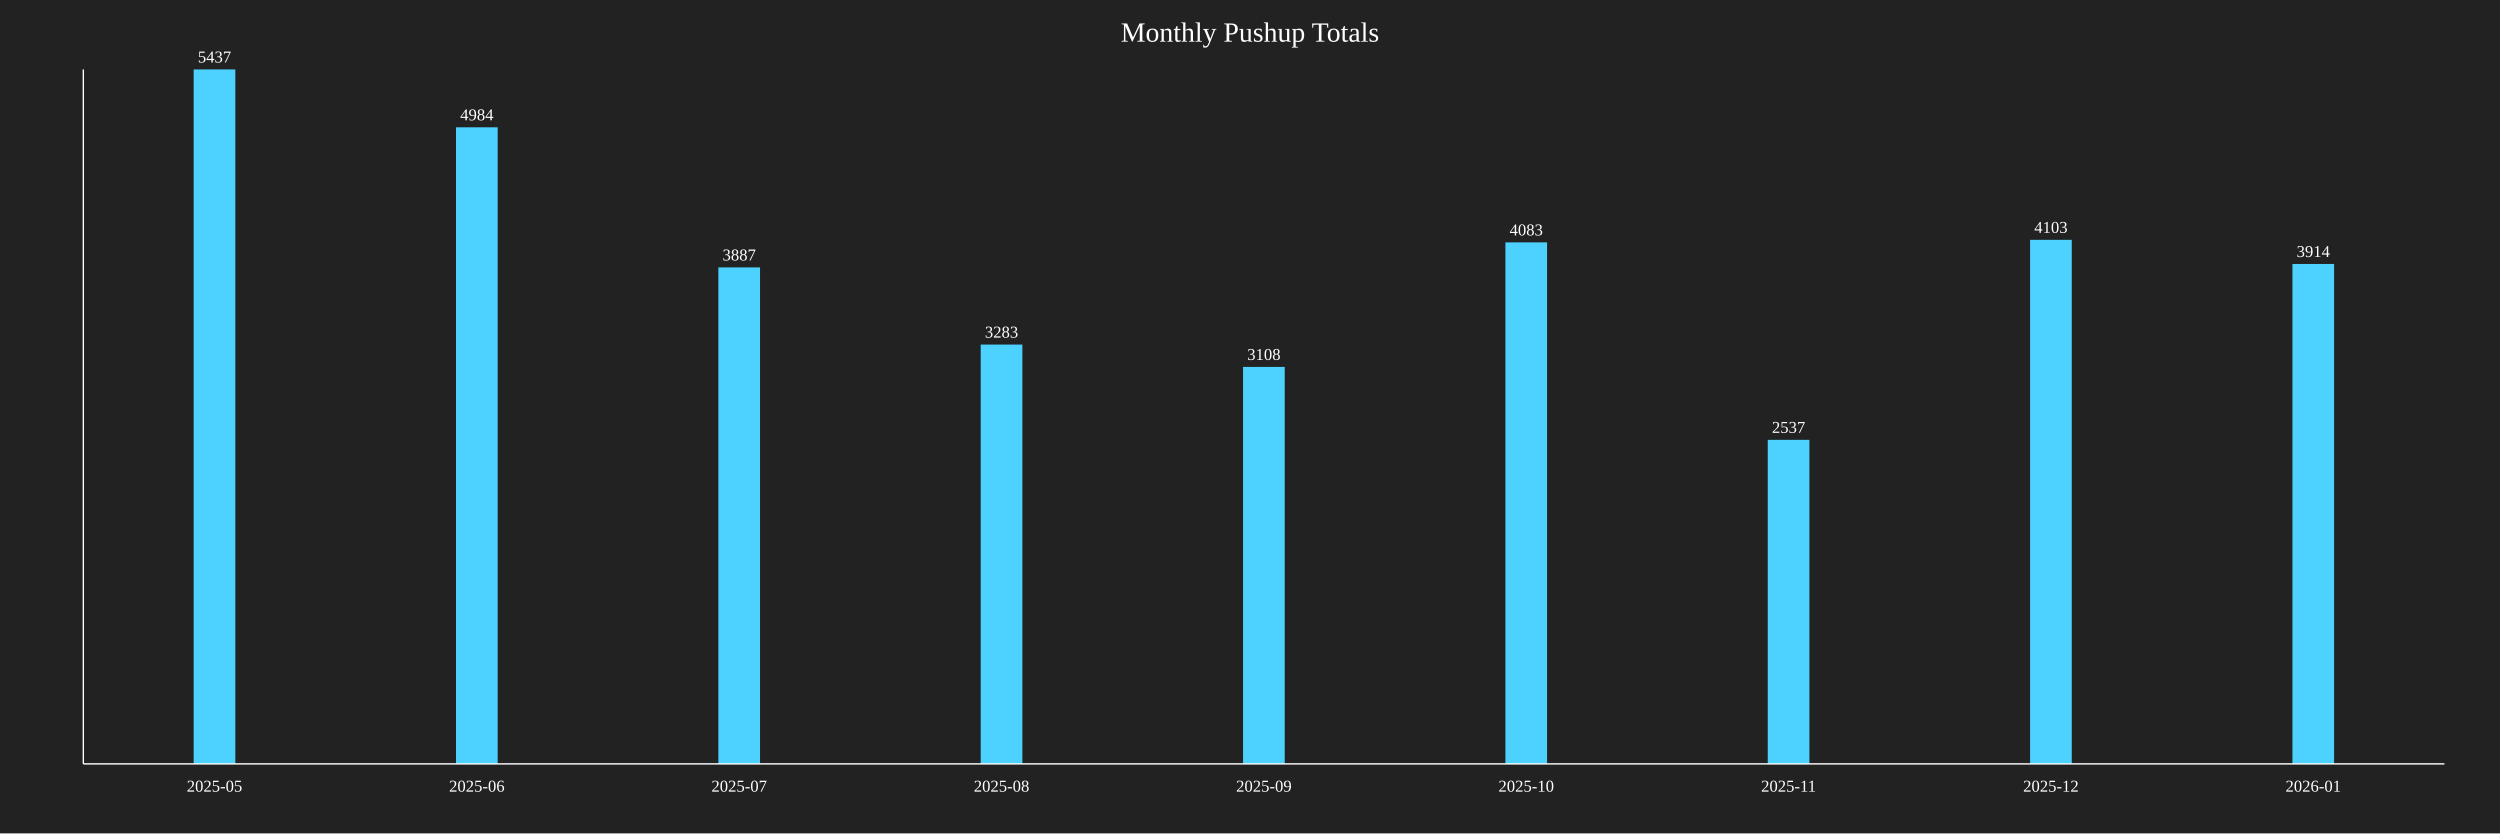
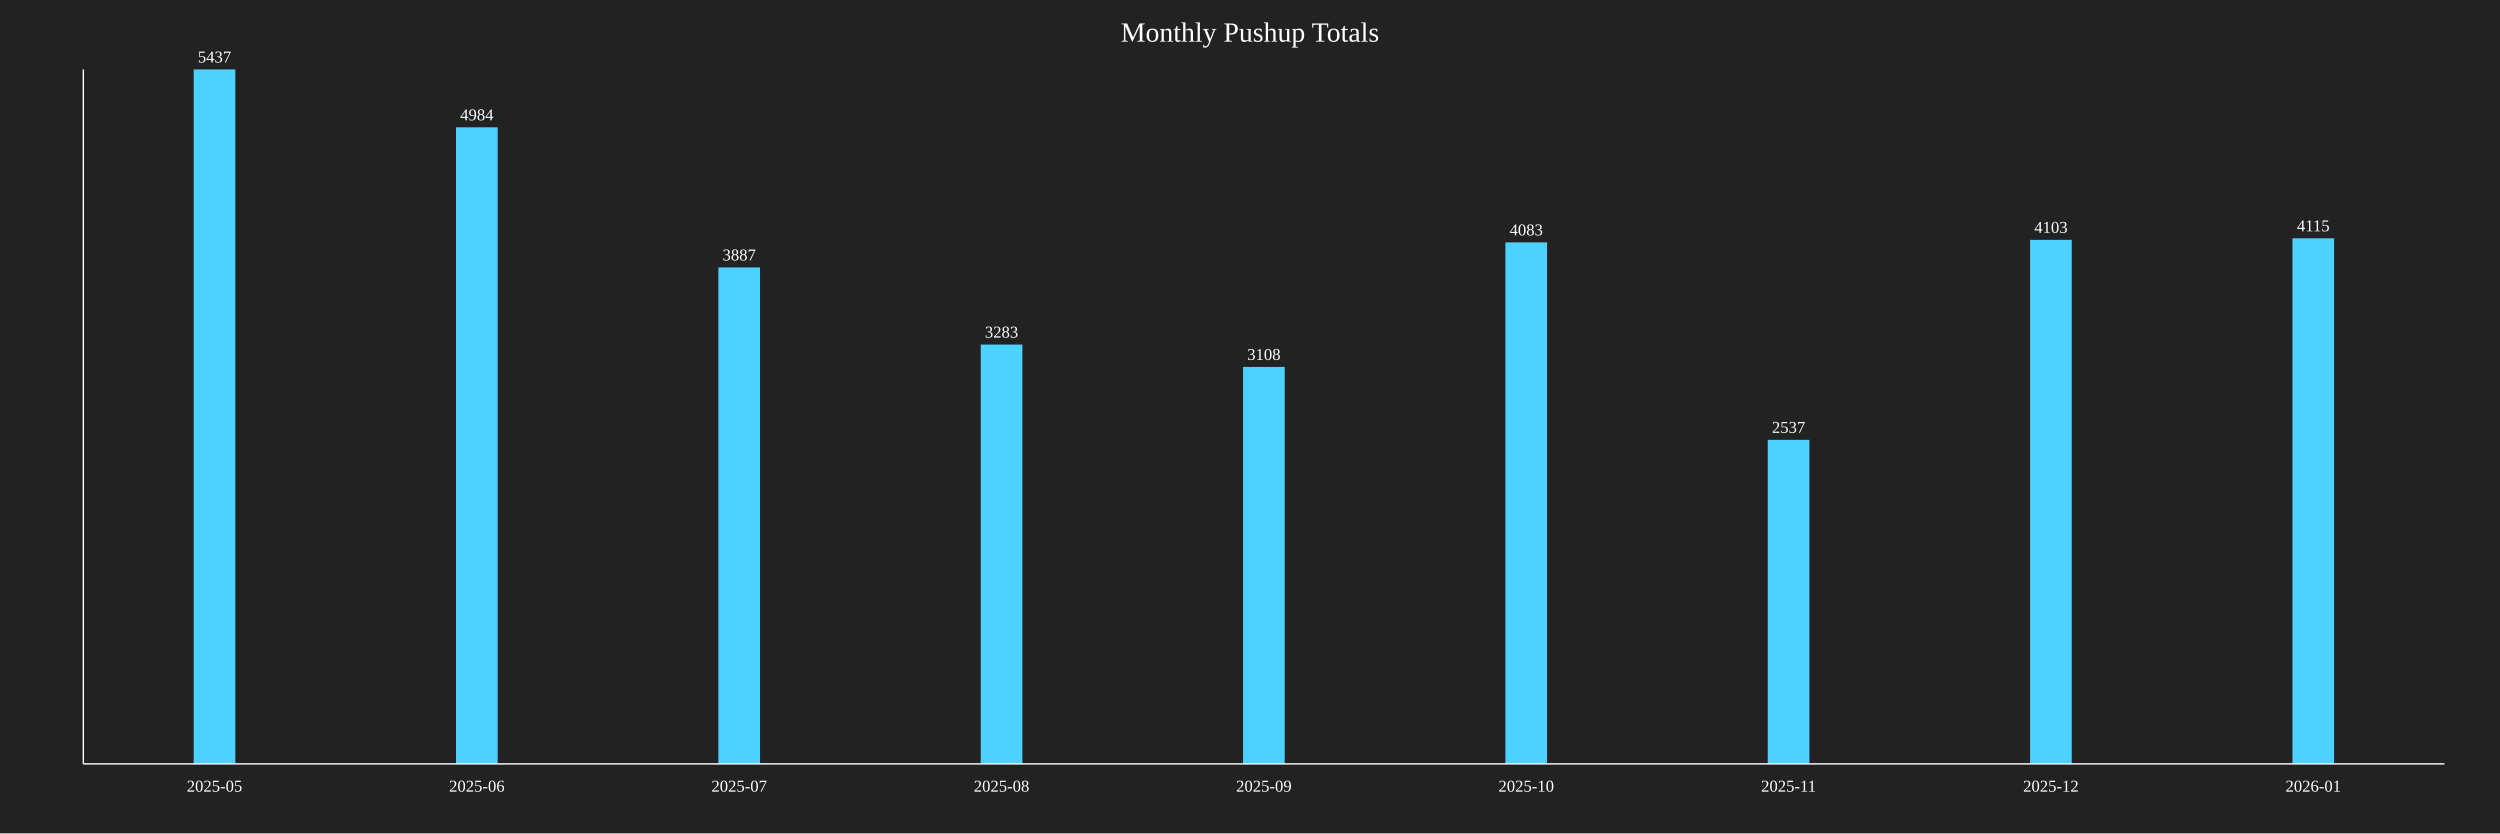
<svg xmlns="http://www.w3.org/2000/svg" baseProfile="full" height="600" version="1.1" width="1800">
  <defs />
  <rect fill="#222222" height="100%" width="100%" x="0" y="0" />
  <text fill="white" font-size="20" text-anchor="middle" x="900.0" y="30">Monthly Pushup Totals</text>
  <rect fill="#4DD2FF" height="500.0" width="30" x="139.444" y="50.0" />
  <text fill="white" font-size="12" text-anchor="middle" x="154.444" y="45.0">5437</text>
  <text fill="white" font-size="12" text-anchor="middle" x="154.444" y="570">2025-05</text>
  <rect fill="#4DD2FF" height="458.341" width="30" x="328.333" y="91.659" />
  <text fill="white" font-size="12" text-anchor="middle" x="343.333" y="86.659">4984</text>
  <text fill="white" font-size="12" text-anchor="middle" x="343.333" y="570">2025-06</text>
  <rect fill="#4DD2FF" height="357.458" width="30" x="517.222" y="192.542" />
  <text fill="white" font-size="12" text-anchor="middle" x="532.222" y="187.542">3887</text>
  <text fill="white" font-size="12" text-anchor="middle" x="532.222" y="570">2025-07</text>
  <rect fill="#4DD2FF" height="301.913" width="30" x="706.111" y="248.087" />
  <text fill="white" font-size="12" text-anchor="middle" x="721.111" y="243.087">3283</text>
  <text fill="white" font-size="12" text-anchor="middle" x="721.111" y="570">2025-08</text>
  <rect fill="#4DD2FF" height="285.819" width="30" x="895.0" y="264.181" />
  <text fill="white" font-size="12" text-anchor="middle" x="910.0" y="259.181">3108</text>
  <text fill="white" font-size="12" text-anchor="middle" x="910.0" y="570">2025-09</text>
  <rect fill="#4DD2FF" height="375.483" width="30" x="1083.889" y="174.517" />
  <text fill="white" font-size="12" text-anchor="middle" x="1098.889" y="169.517">4083</text>
  <text fill="white" font-size="12" text-anchor="middle" x="1098.889" y="570">2025-10</text>
  <rect fill="#4DD2FF" height="233.309" width="30" x="1272.778" y="316.691" />
  <text fill="white" font-size="12" text-anchor="middle" x="1287.778" y="311.691">2537</text>
  <text fill="white" font-size="12" text-anchor="middle" x="1287.778" y="570">2025-11</text>
  <rect fill="#4DD2FF" height="377.322" width="30" x="1461.667" y="172.678" />
  <text fill="white" font-size="12" text-anchor="middle" x="1476.667" y="167.678">4103</text>
  <text fill="white" font-size="12" text-anchor="middle" x="1476.667" y="570">2025-12</text>
-   <rect fill="#4DD2FF" height="359.941" width="30" x="1650.556" y="190.059" />
-   <text fill="white" font-size="12" text-anchor="middle" x="1665.556" y="185.059">3914</text>
+   <rect fill="#4DD2FF" height="378.426" width="30" x="1650.556" y="171.574" />
+   <text fill="white" font-size="12" text-anchor="middle" x="1665.556" y="166.574">4115</text>
  <text fill="white" font-size="12" text-anchor="middle" x="1665.556" y="570">2026-01</text>
  <line stroke="white" x1="60" x2="60" y1="50" y2="550" />
  <line stroke="white" x1="60" x2="1760" y1="550" y2="550" />
</svg>
